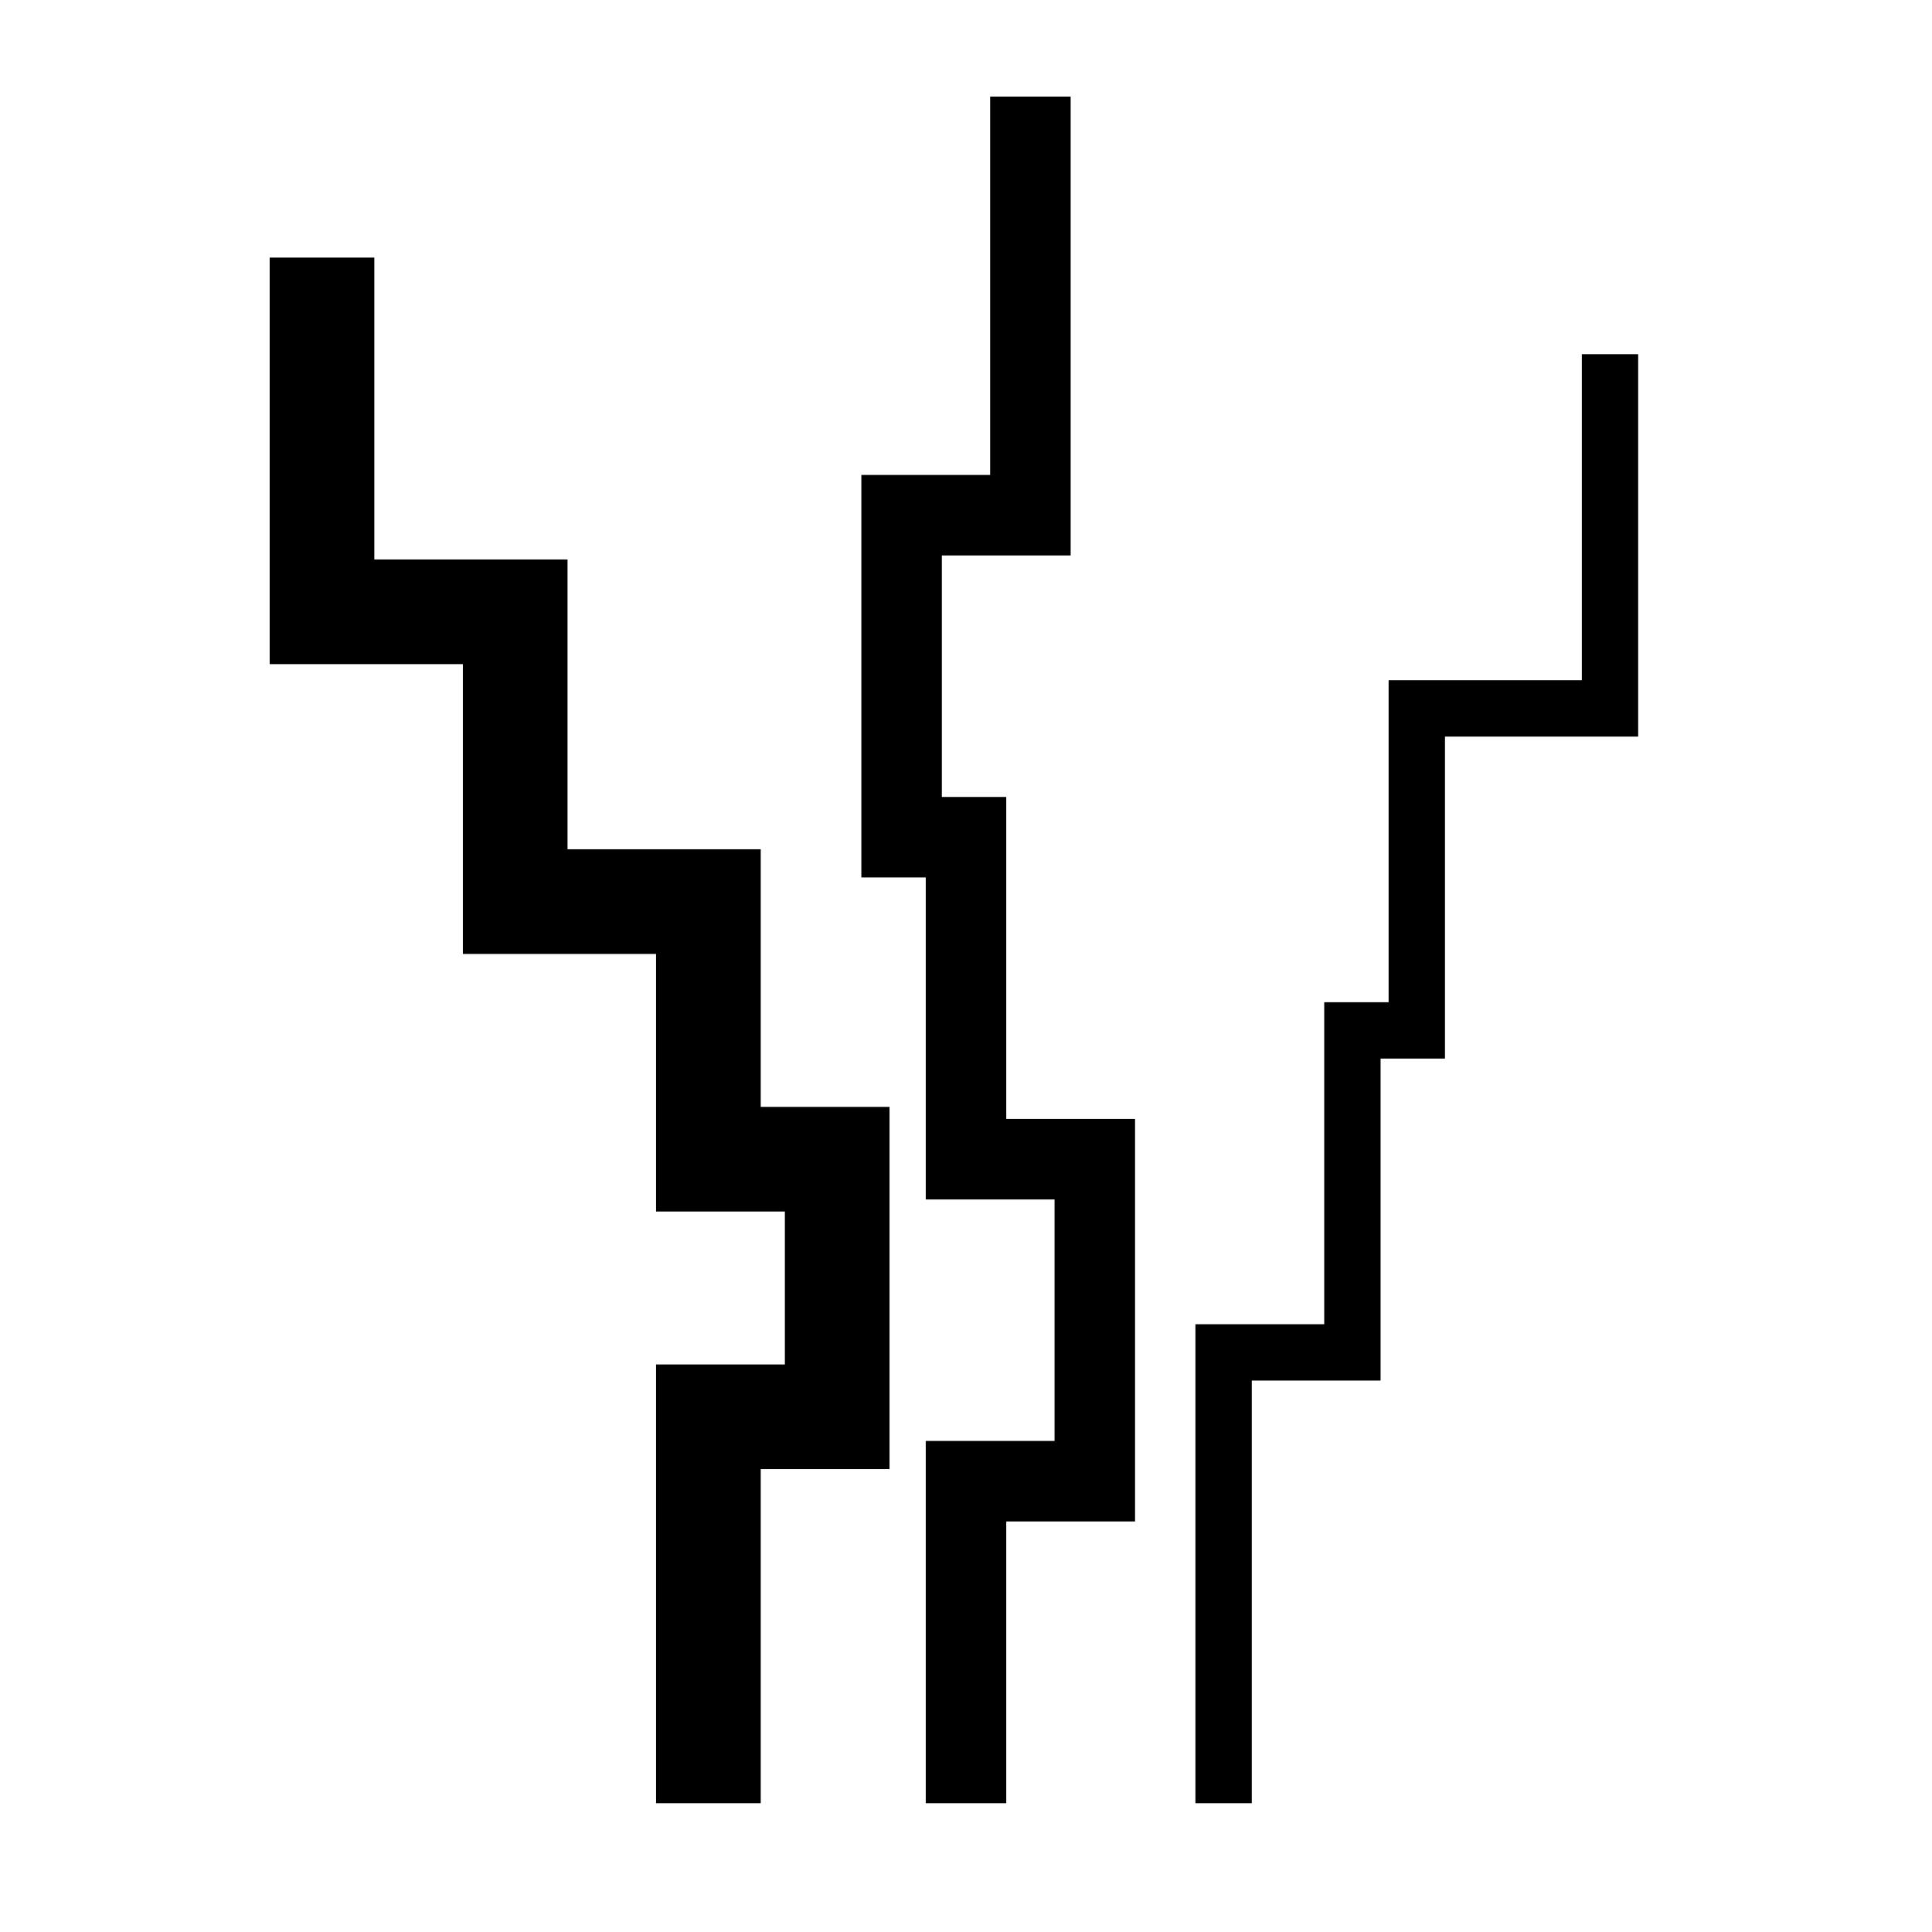
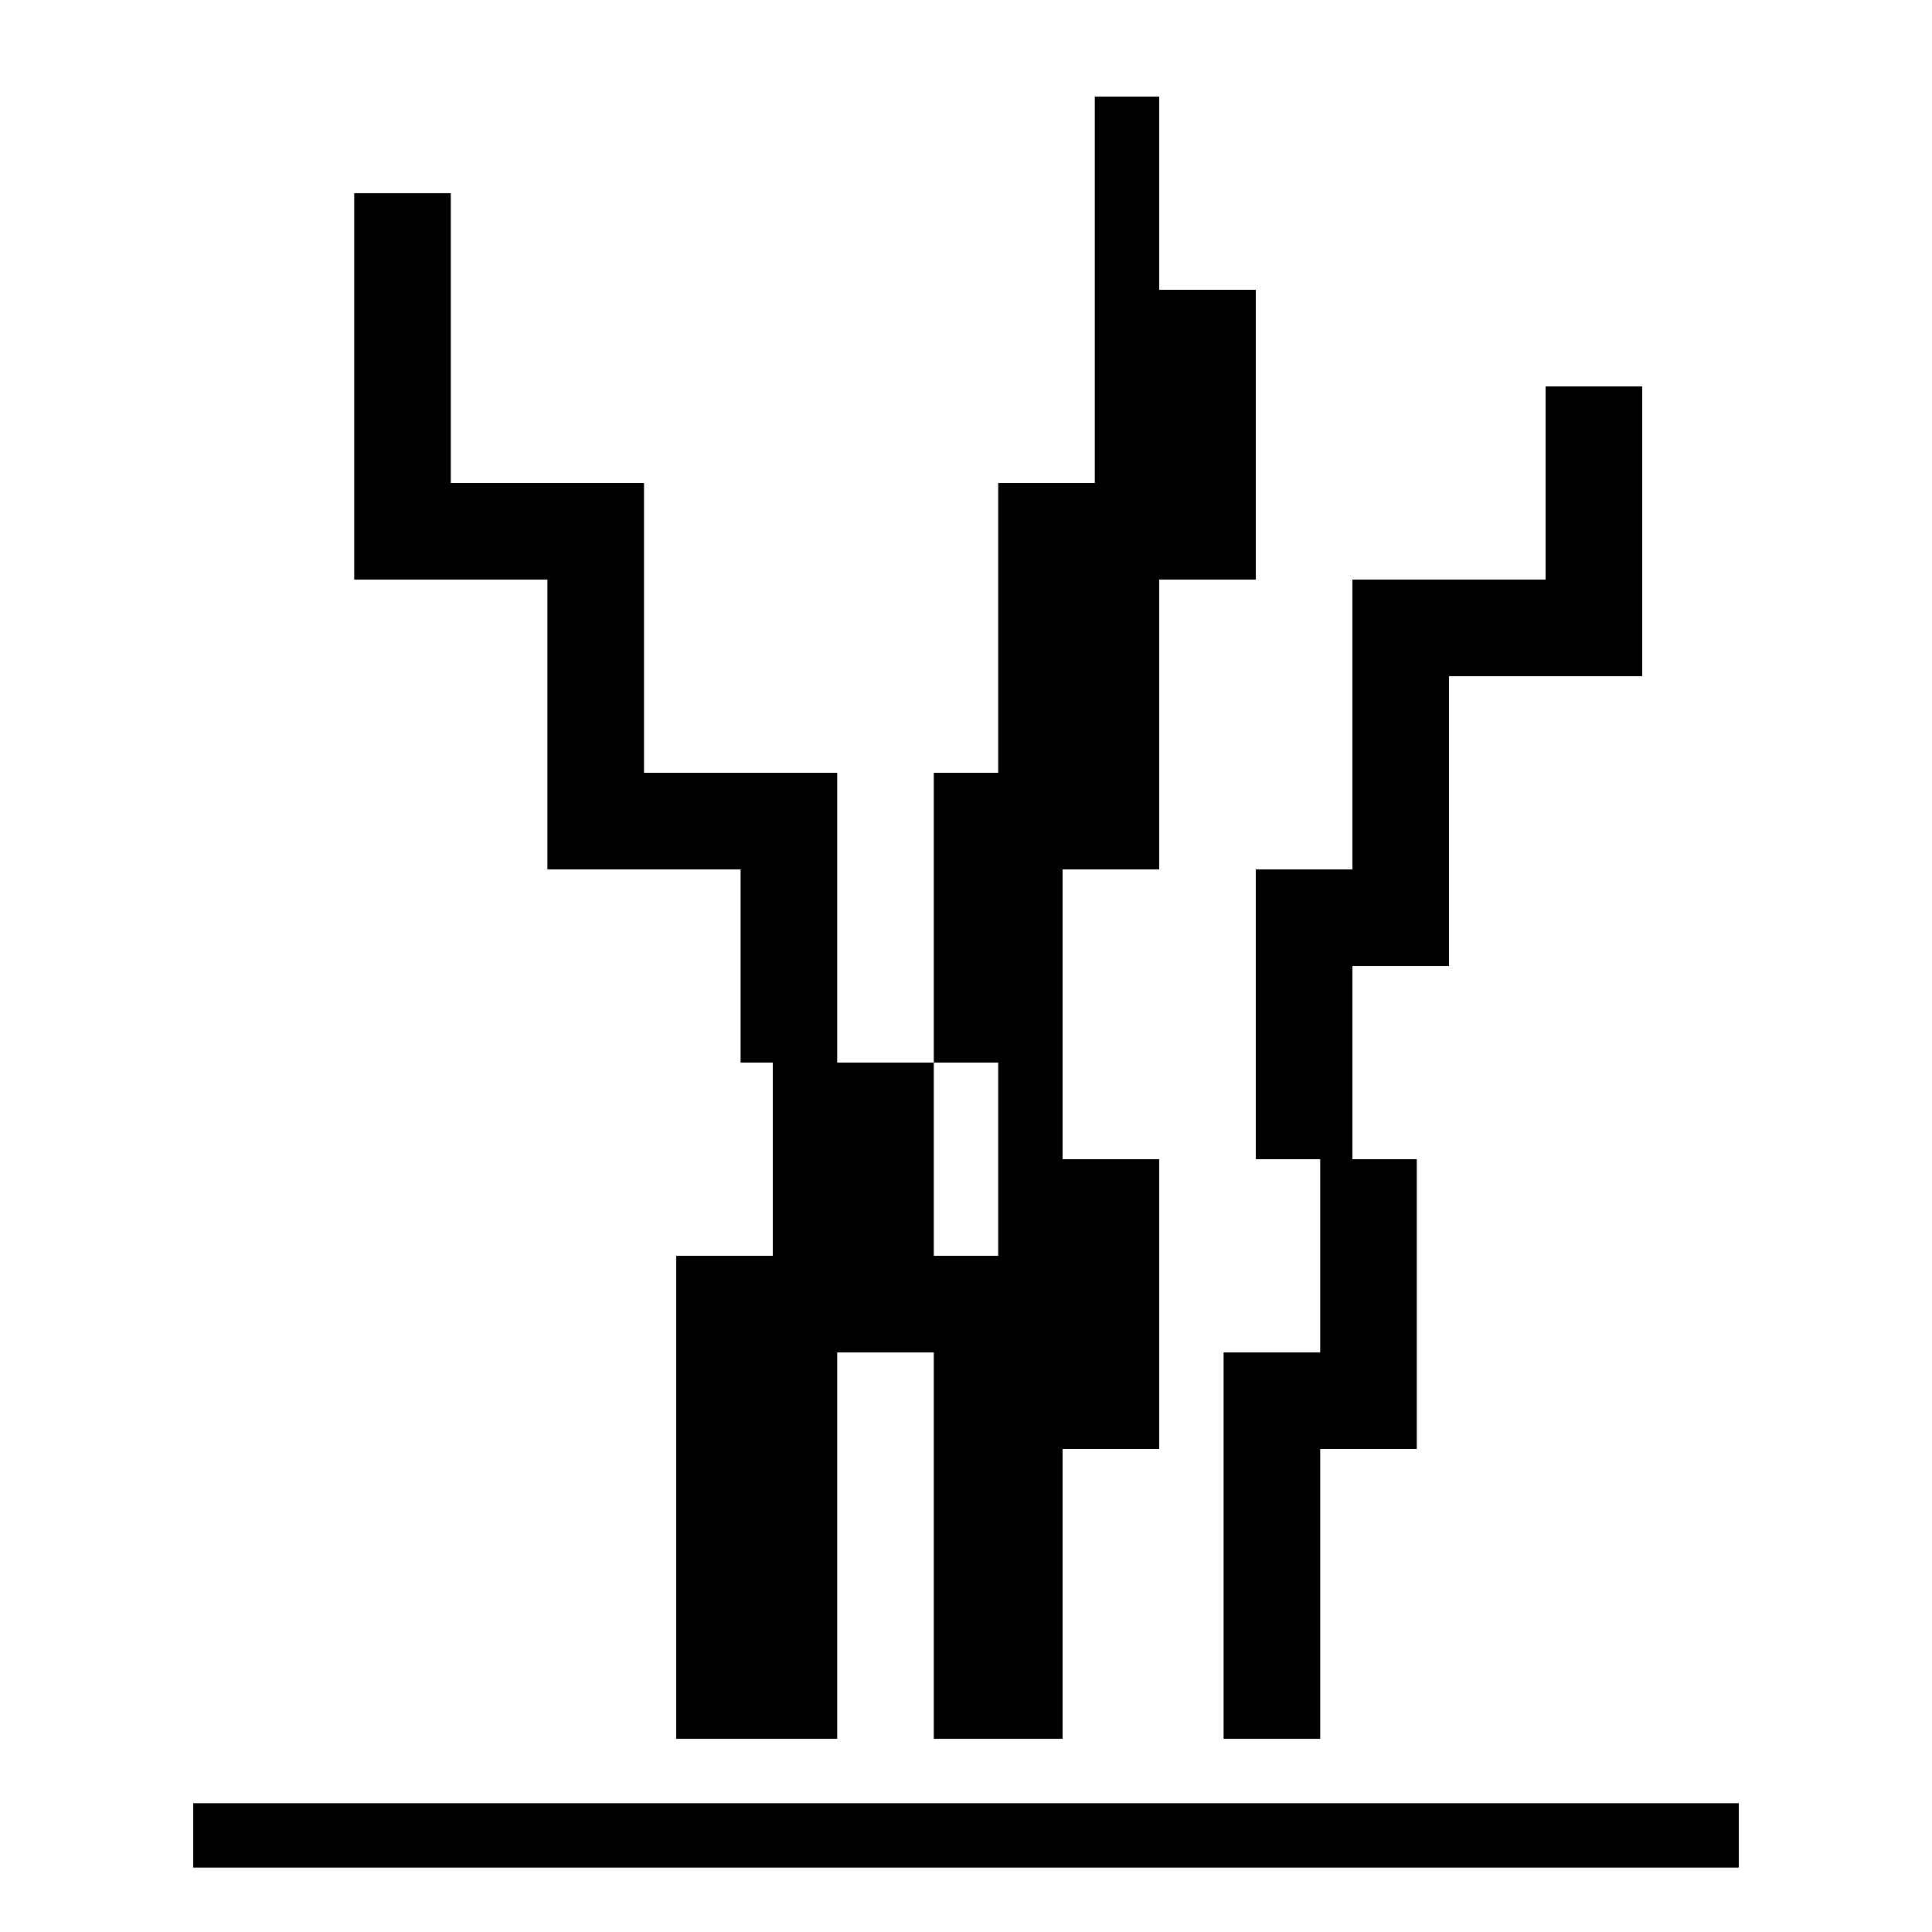
<svg xmlns="http://www.w3.org/2000/svg" viewBox="0 0 240 240" preserveAspectRatio="xMidYMid meet">
-   <path d="M88 224V176H104V144H88V112H64V76H40V32" fill="none" stroke="currentColor" stroke-width="13" stroke-linejoin="miter" stroke-linecap="butt" />
-   <path d="M120 224V184H136V144H120V104H112V64H128V12" fill="none" stroke="currentColor" stroke-width="10" stroke-linejoin="miter" stroke-linecap="butt" />
-   <path d="M152 224V168H168V128H176V88H200V44" fill="none" stroke="currentColor" stroke-width="7" stroke-linejoin="miter" stroke-linecap="butt" />
+   <path d="M84 216H104V168H116V132H104V96H80V60H56V24H44V72H68V108H92V132H96V156H84Z M116 216H132V180H144V144H132V108H144V72H156V36H144V12H136V60H124V96H116V132H124V156H116Z M152 216H164V180H176V144H168V120H180V84H204V48H192V72H168V108H156V144H164V168H152Z" fill="currentColor" fill-rule="evenodd" />
+   <path d="M24 228H216" fill="none" stroke="currentColor" stroke-width="8" stroke-linejoin="miter" stroke-linecap="butt" />
</svg>
